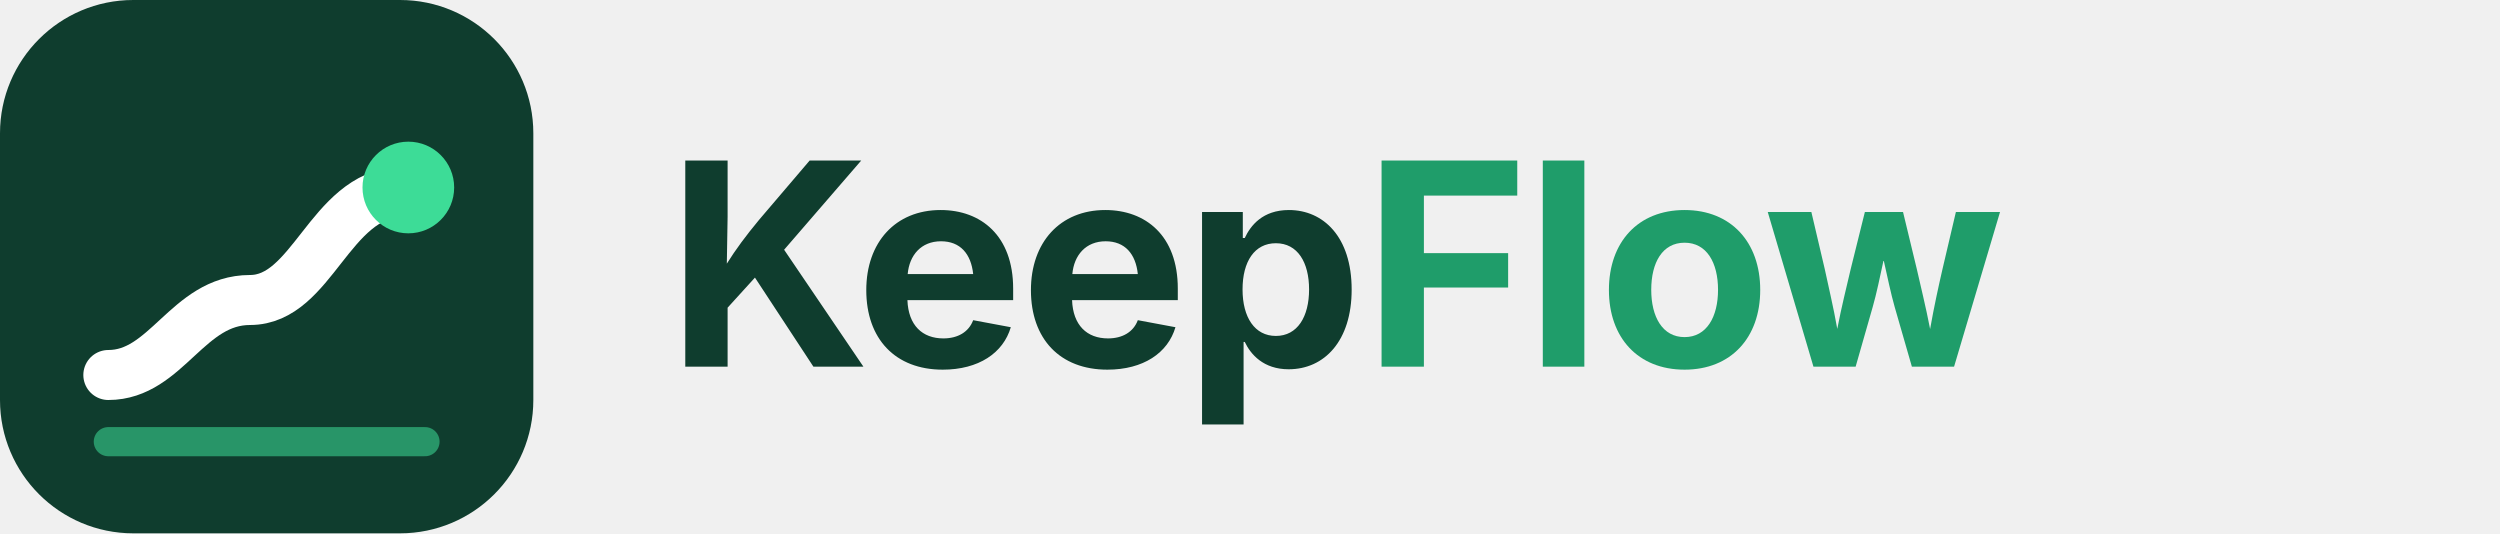
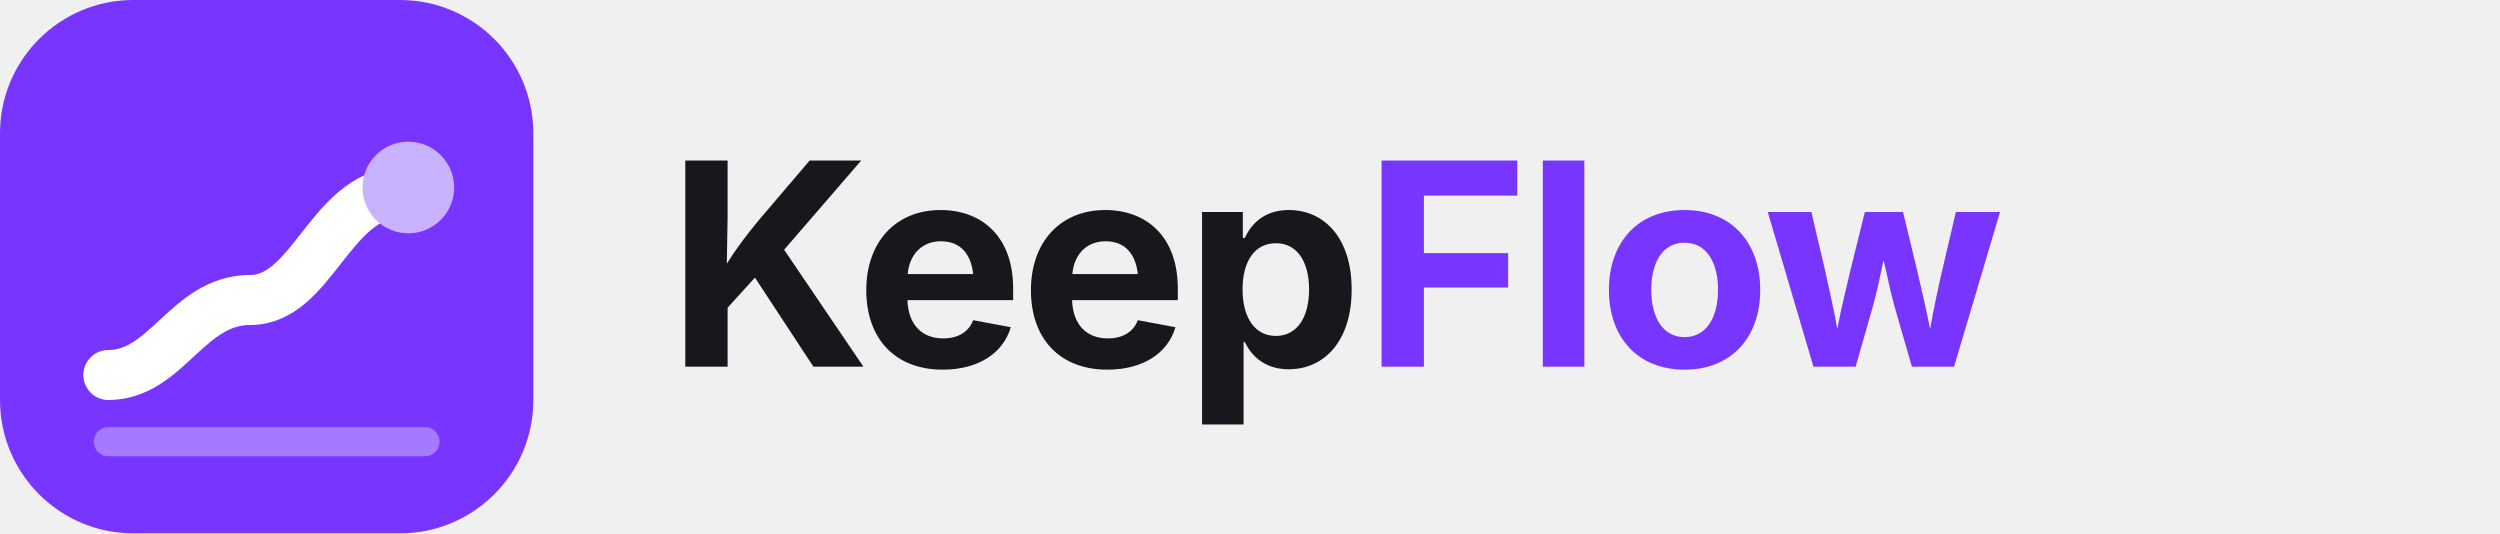
<svg xmlns="http://www.w3.org/2000/svg" viewBox="0 0 300 64" role="img" aria-label="KeepFlow">
-   <rect width="64" height="64" rx="16" fill="#0f3d2e" />
+   <rect width="64" height="64" rx="16" fill="#7835FF" />
  <path d="M13 45c7 0 9.5-9 17-9s9.5-12.5 18-13" fill="none" stroke="#fff" stroke-width="6" stroke-linecap="round" stroke-linejoin="round" />
-   <circle cx="49" cy="22.5" r="5.5" fill="#3ddc97" />
-   <path d="M13 53h38" stroke="#3ddc97" stroke-width="3.5" stroke-linecap="round" opacity=".55" />
-   <text x="80" y="44" font-family="Inter,Segoe UI,Helvetica,Arial,sans-serif" font-size="34" font-weight="750" fill="#0f3d2e" letter-spacing="-0.5">Keep<tspan fill="#1f9d6a">Flow</tspan>
+   <circle cx="49" cy="22.5" r="5.5" fill="#C9B2FF" />
+   <path d="M13 53h38" stroke="#C9B2FF" stroke-width="3.5" stroke-linecap="round" opacity=".55" />
+   <text x="80" y="44" font-family="Inter,Segoe UI,Helvetica,Arial,sans-serif" font-size="34" font-weight="750" fill="#18171D" letter-spacing="-0.5">Keep<tspan fill="#7835FF">Flow</tspan>
  </text>
</svg>
